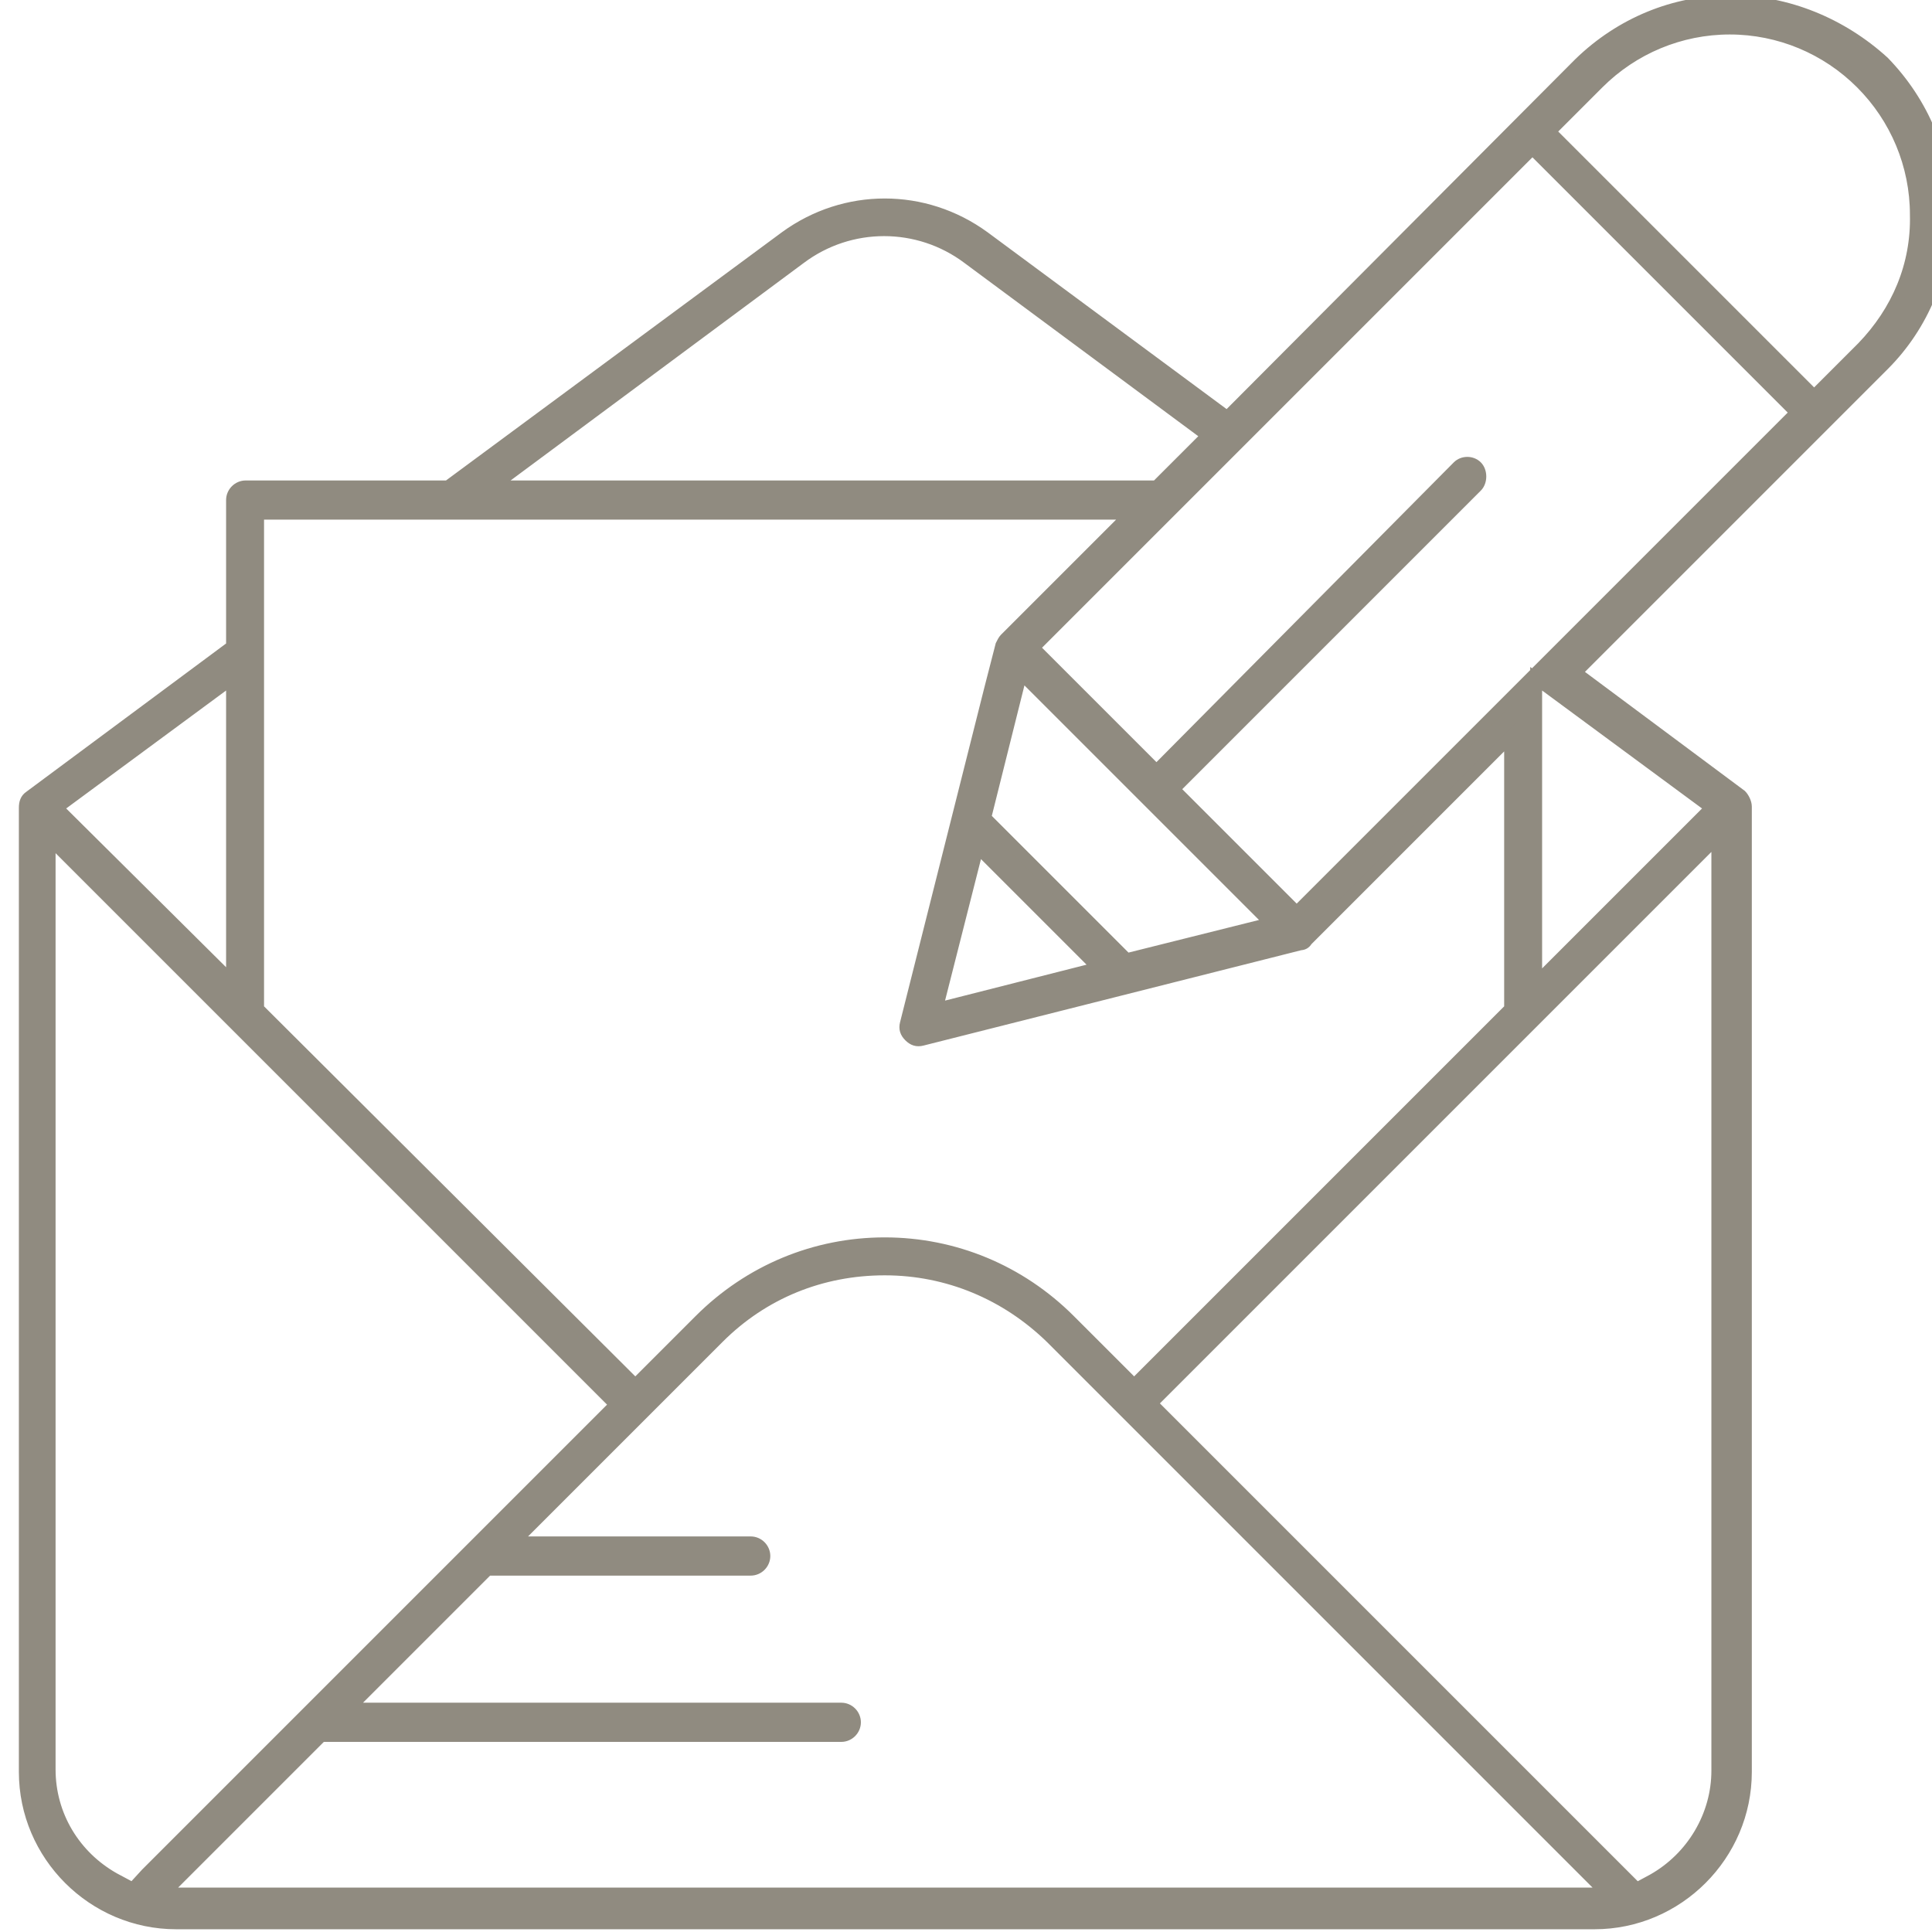
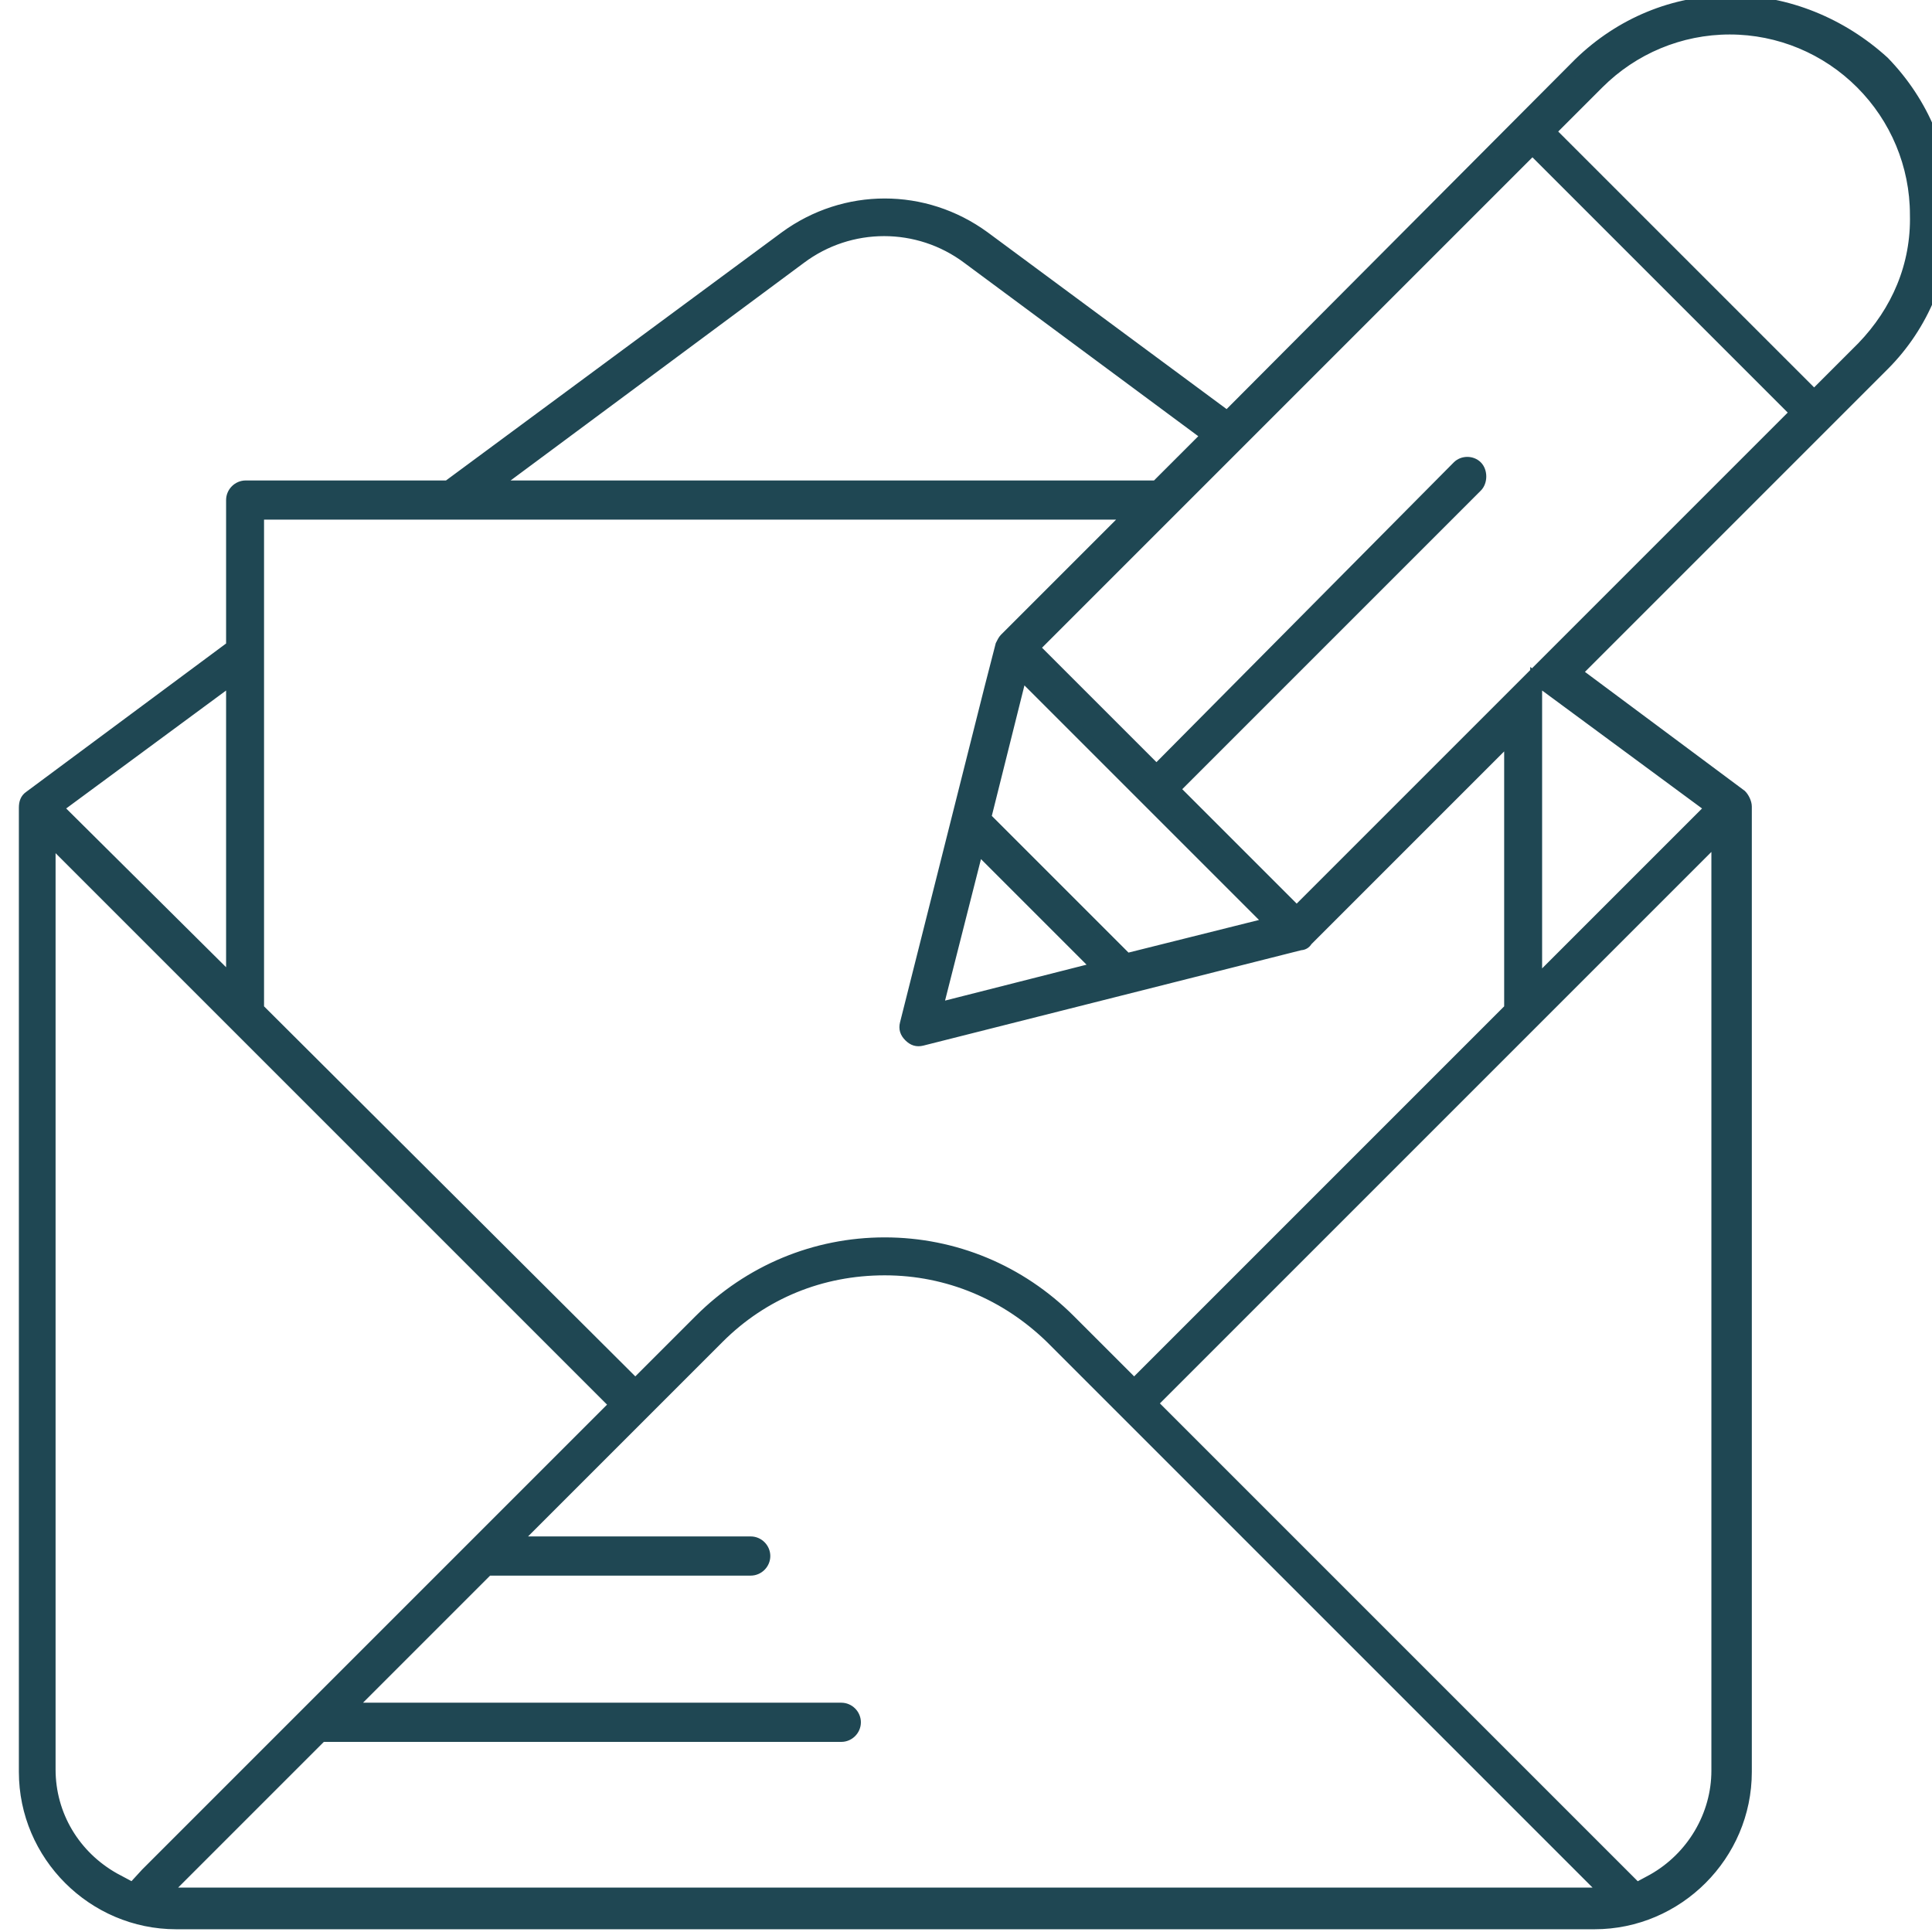
<svg xmlns="http://www.w3.org/2000/svg" version="1.1" id="Calque_1" x="0px" y="0px" viewBox="0 0 155.7 155.7" style="enable-background:new 0 0 155.7 155.7;" xml:space="preserve">
  <style type="text/css">
- 	.st0{fill:#908B80;stroke:#908B80;stroke-width:0.958;stroke-miterlimit:10;}
+ 	.st0{fill:#1f4753;stroke:#1f4753;stroke-width:0.958;stroke-miterlimit:10;}
</style>
  <path class="st0" d="M139.5,0.1c-4.6,0-8.9,1.8-12.2,5L98.9,33.6L79.3,19.1c-4.8-3.5-11.2-3.5-16,0L36.1,39.2H19.8  c-0.6,0-1.1,0.5-1.1,1.1v11.8L2.4,64.2c-0.3,0.2-0.4,0.5-0.4,0.9v77.7c0,6.7,5.5,12.2,12.2,12.2h114.3c6.7,0,12.2-5.5,12.2-12.2V65  c0-0.3-0.2-0.7-0.4-0.9l-13.3-9.9l24.8-24.8c3.2-3.2,5-7.6,5-12.2c0-4.6-1.8-8.9-5-12.2C148.4,1.9,144,0.1,139.5,0.1z M64.5,20.8  c4-3,9.5-3,13.5,0l19.3,14.3l-4.1,4.1H39.7L64.5,20.8z M20.8,41.4h70.3L81,51.5c-0.1,0.1-0.2,0.3-0.3,0.5l-0.9,3.5l0,0l-6.8,27  c-0.1,0.4,0,0.7,0.3,1c0.3,0.3,0.6,0.4,1,0.3l30.5-7.7c0.2,0,0.4-0.1,0.5-0.3l16.4-16.4v21.9l-0.1,0.1l-30.2,30.2l-5.2-5.2  c-4-4-9.3-6.2-14.9-6.2c-5.6,0-10.9,2.2-14.9,6.2l-5.2,5.2l-0.3-0.3L20.8,81.3V41.4z M79.4,65.9l2.9-11.6l20.1,20.1l-11.6,2.9  l-0.1-0.1L79.4,65.9z M88.5,78l-13,3.3l3.3-13L88.5,78z M18.7,54.7v24.4L4.6,65.1L18.7,54.7z M10.7,152.2l-1.5-0.8  c-3.2-1.8-5.2-5.1-5.2-8.8V67.6l45.6,45.6l-0.3,0.3L11.8,151L10.7,152.2z M13.1,152.7l12.8-12.8h41.9c0.6,0,1.1-0.5,1.1-1.1  c0-0.6-0.5-1.1-1.1-1.1H28.1l11.2-11.2h21.2c0.6,0,1.1-0.5,1.1-1.1c0-0.6-0.5-1.1-1.1-1.1H41.4l16.5-16.5c3.6-3.6,8.3-5.5,13.4-5.5  c5.1,0,9.8,2,13.4,5.5l44.8,44.8H13.1z M138.4,142.7c0,3.6-2,7-5.2,8.8l-1.3,0.7l-0.2-0.2l-38.9-38.9l0.3-0.3l45.3-45.3V142.7z   M137.9,65.1l-14.1,14.1V54.7L137.9,65.1z M144.4,33.6l-39.9,39.9l-9.9-9.9l24.4-24.4c0.2-0.2,0.3-0.5,0.3-0.8  c0-0.3-0.1-0.6-0.3-0.8c-0.4-0.4-1.1-0.4-1.5,0L93.2,62.1l-9.9-9.9l0.3-0.3l39.9-39.9l21.3,21.3L144.4,33.6z M150.1,28L150.1,28  l-3.9,3.9l-21.3-21.3l3.9-3.9c2.8-2.8,6.6-4.4,10.6-4.4c4,0,7.8,1.6,10.6,4.4c2.8,2.8,4.4,6.6,4.4,10.6  C154.5,21.4,152.9,25.1,150.1,28z" />
</svg>
